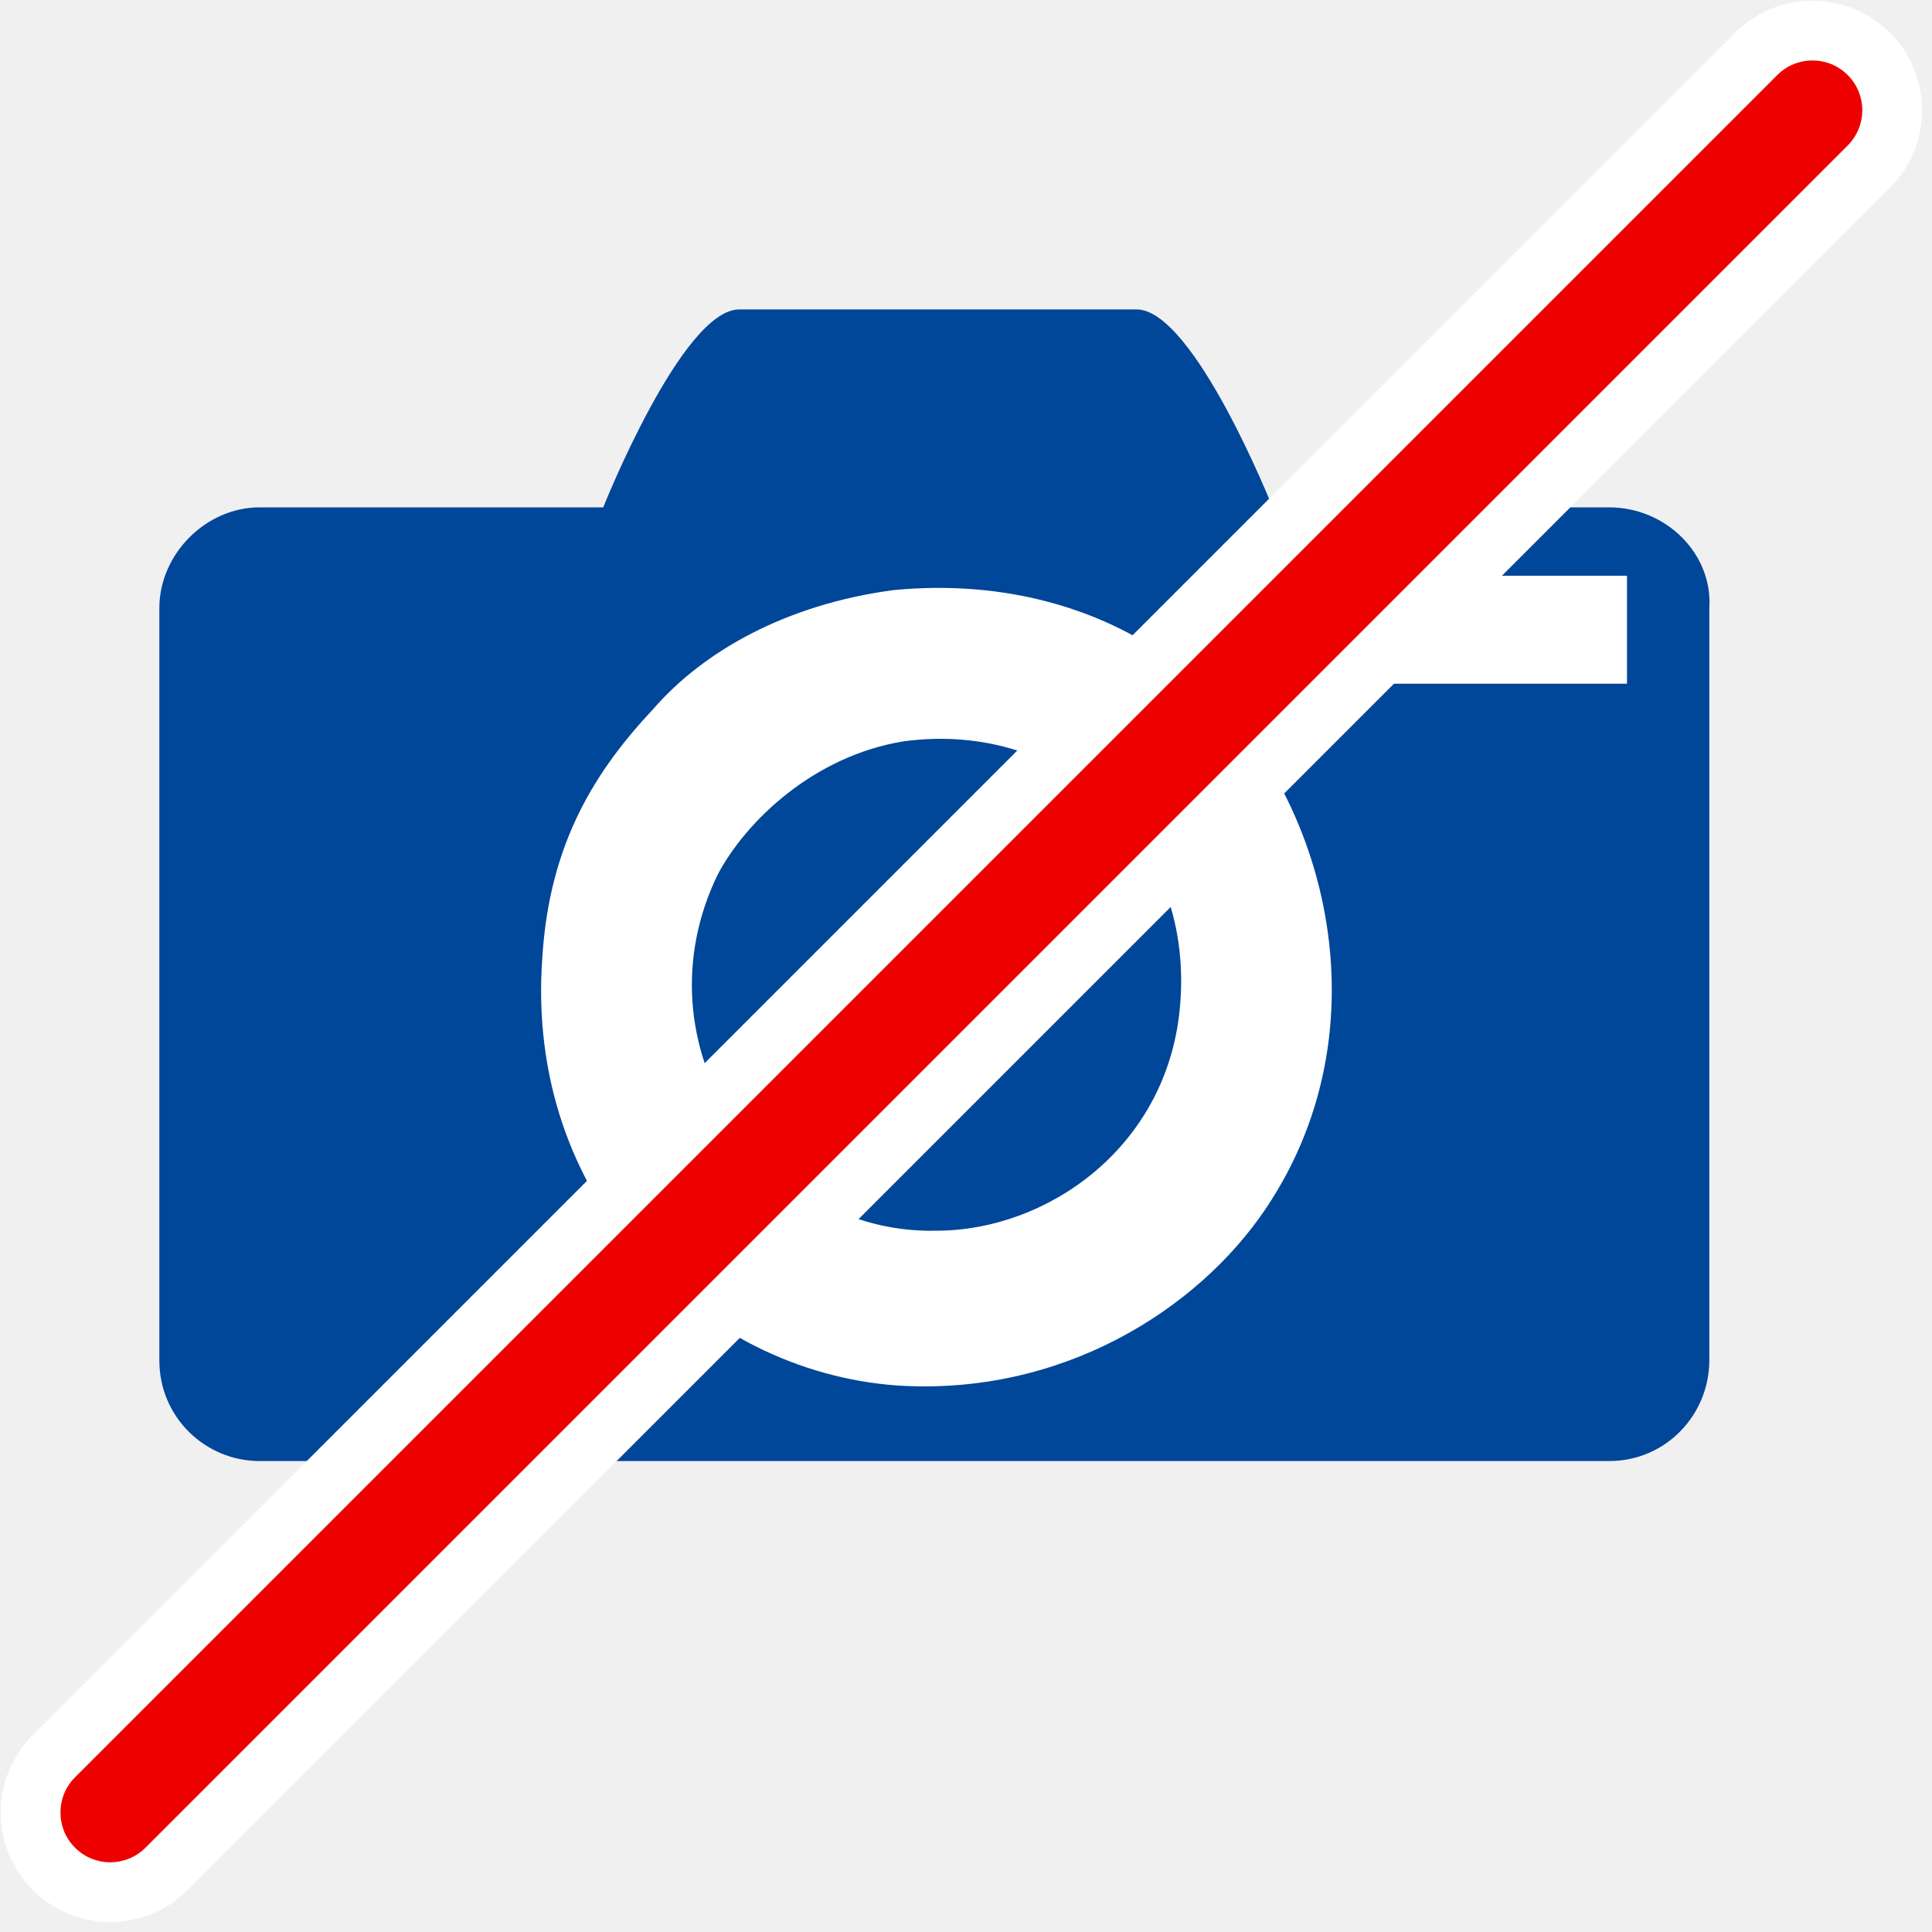
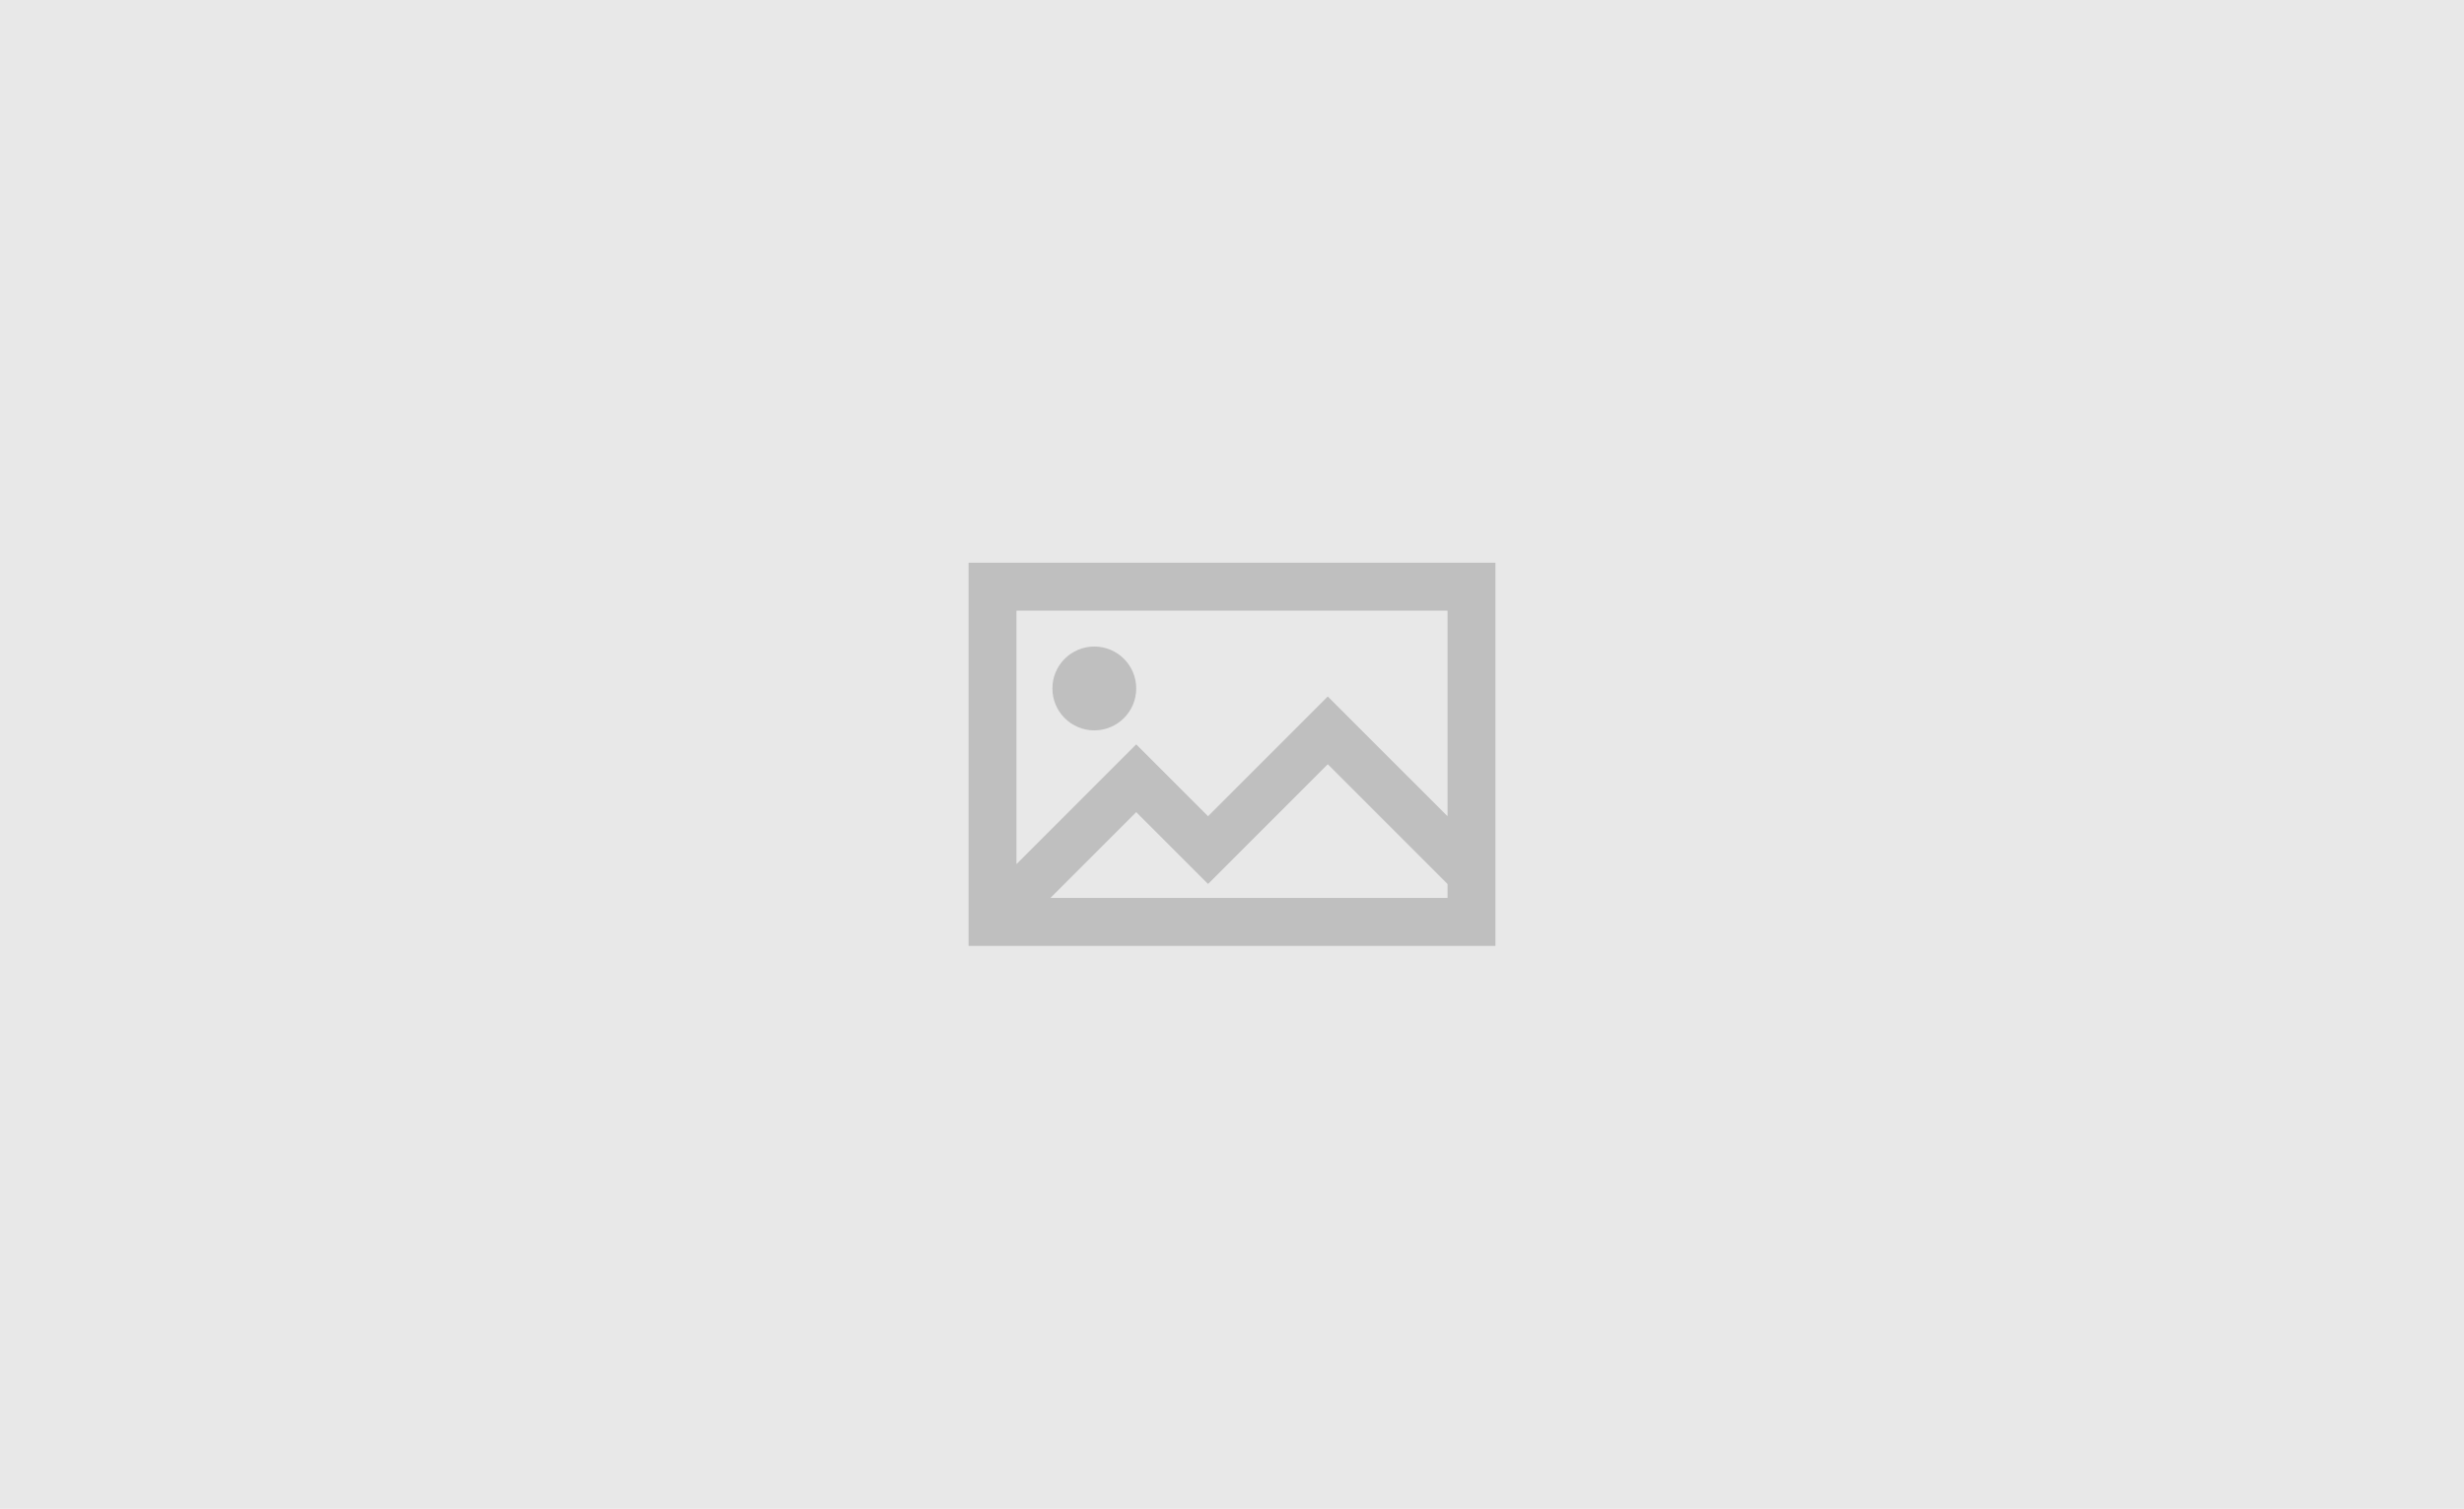
- <svg xmlns="http://www.w3.org/2000/svg" width="97" height="97" viewBox="0 0 97 97" fill="none">
-   <g clip-path="url(#clip0_1250_92)">
-     <path fill-rule="evenodd" clip-rule="evenodd" d="M80.788 25.473H63.894C63.894 25.473 59.94 15.535 57.065 15.535H37.115C34.24 15.535 30.286 25.473 30.286 25.473H13.032C10.336 25.473 8 27.822 8 30.532V68.296C8 71.186 10.336 73.355 13.032 73.355H80.788C83.664 73.355 85.82 71.006 85.82 68.296V30.532C86 27.822 83.664 25.473 80.788 25.473Z" fill="#004699" />
-     <path fill-rule="evenodd" clip-rule="evenodd" d="M44.843 29.629C50.415 29.087 55.447 30.532 59.221 33.423C66.23 38.663 70.004 51.13 63.534 60.707C60.12 65.766 53.29 70.102 45.023 69.56C35.138 68.838 26.332 60.165 27.23 48.059C27.59 42.277 29.926 38.663 32.802 35.592C35.318 32.7 39.452 30.352 44.843 29.629ZM36.037 43.903C31.903 52.395 38.193 61.972 47 61.791C52.571 61.791 58.502 57.635 59.221 50.769C60.12 42.277 53.47 36.134 45.382 37.218C40.889 37.94 37.474 41.193 36.037 43.903Z" fill="white" />
-     <path d="M81.687 28.906H64.253V34.327H81.687V28.906Z" fill="white" />
-     <path d="M2.707 88.172C1.145 89.734 1.145 92.266 2.707 93.828C4.269 95.391 6.802 95.391 8.364 93.828L93.828 8.364C95.391 6.802 95.391 4.269 93.828 2.707C92.266 1.145 89.734 1.145 88.172 2.707L2.707 88.172Z" fill="#EC0000" />
-     <path fill-rule="evenodd" clip-rule="evenodd" d="M87.111 1.646C89.259 -0.501 92.741 -0.501 94.889 1.646C97.037 3.794 97.037 7.277 94.889 9.425L9.425 94.889C7.277 97.037 3.794 97.037 1.646 94.889C-0.501 92.741 -0.501 89.259 1.646 87.111L87.111 1.646ZM92.768 3.768C91.791 2.791 90.209 2.791 89.232 3.768L3.768 89.232C2.791 90.209 2.791 91.791 3.768 92.768C4.744 93.744 6.327 93.744 7.303 92.768L92.768 7.303C93.744 6.327 93.744 4.744 92.768 3.768Z" fill="white" />
+ <svg xmlns="http://www.w3.org/2000/svg" width="343" height="210" viewBox="0 0 343 210" fill="none">
+   <rect width="343" height="210" fill="#E8E8E8" />
+   <g opacity="0.2">
+     <path d="M152.333 90C149.112 90 146.5 92.612 146.5 95.833C146.5 99.055 149.112 101.667 152.333 101.667C155.555 101.667 158.167 99.055 158.167 95.833C158.167 92.612 155.555 90 152.333 90Z" fill="#181818" />
+     <path fill-rule="evenodd" clip-rule="evenodd" d="M134.833 131.667V78.333H208.167V131.667H134.833ZM201.5 113.619V85H141.5V120.286L158.166 103.619L168.166 113.619L184.833 96.953L201.5 113.619ZM201.5 123.048L184.833 106.381L168.166 123.047L158.166 113.047L146.214 125H201.5V123.048Z" fill="#181818" />
  </g>
-   <defs>
-     <clipPath id="clip0_1250_92">
-       <rect width="97" height="97" fill="white" />
-     </clipPath>
-   </defs>
</svg>
